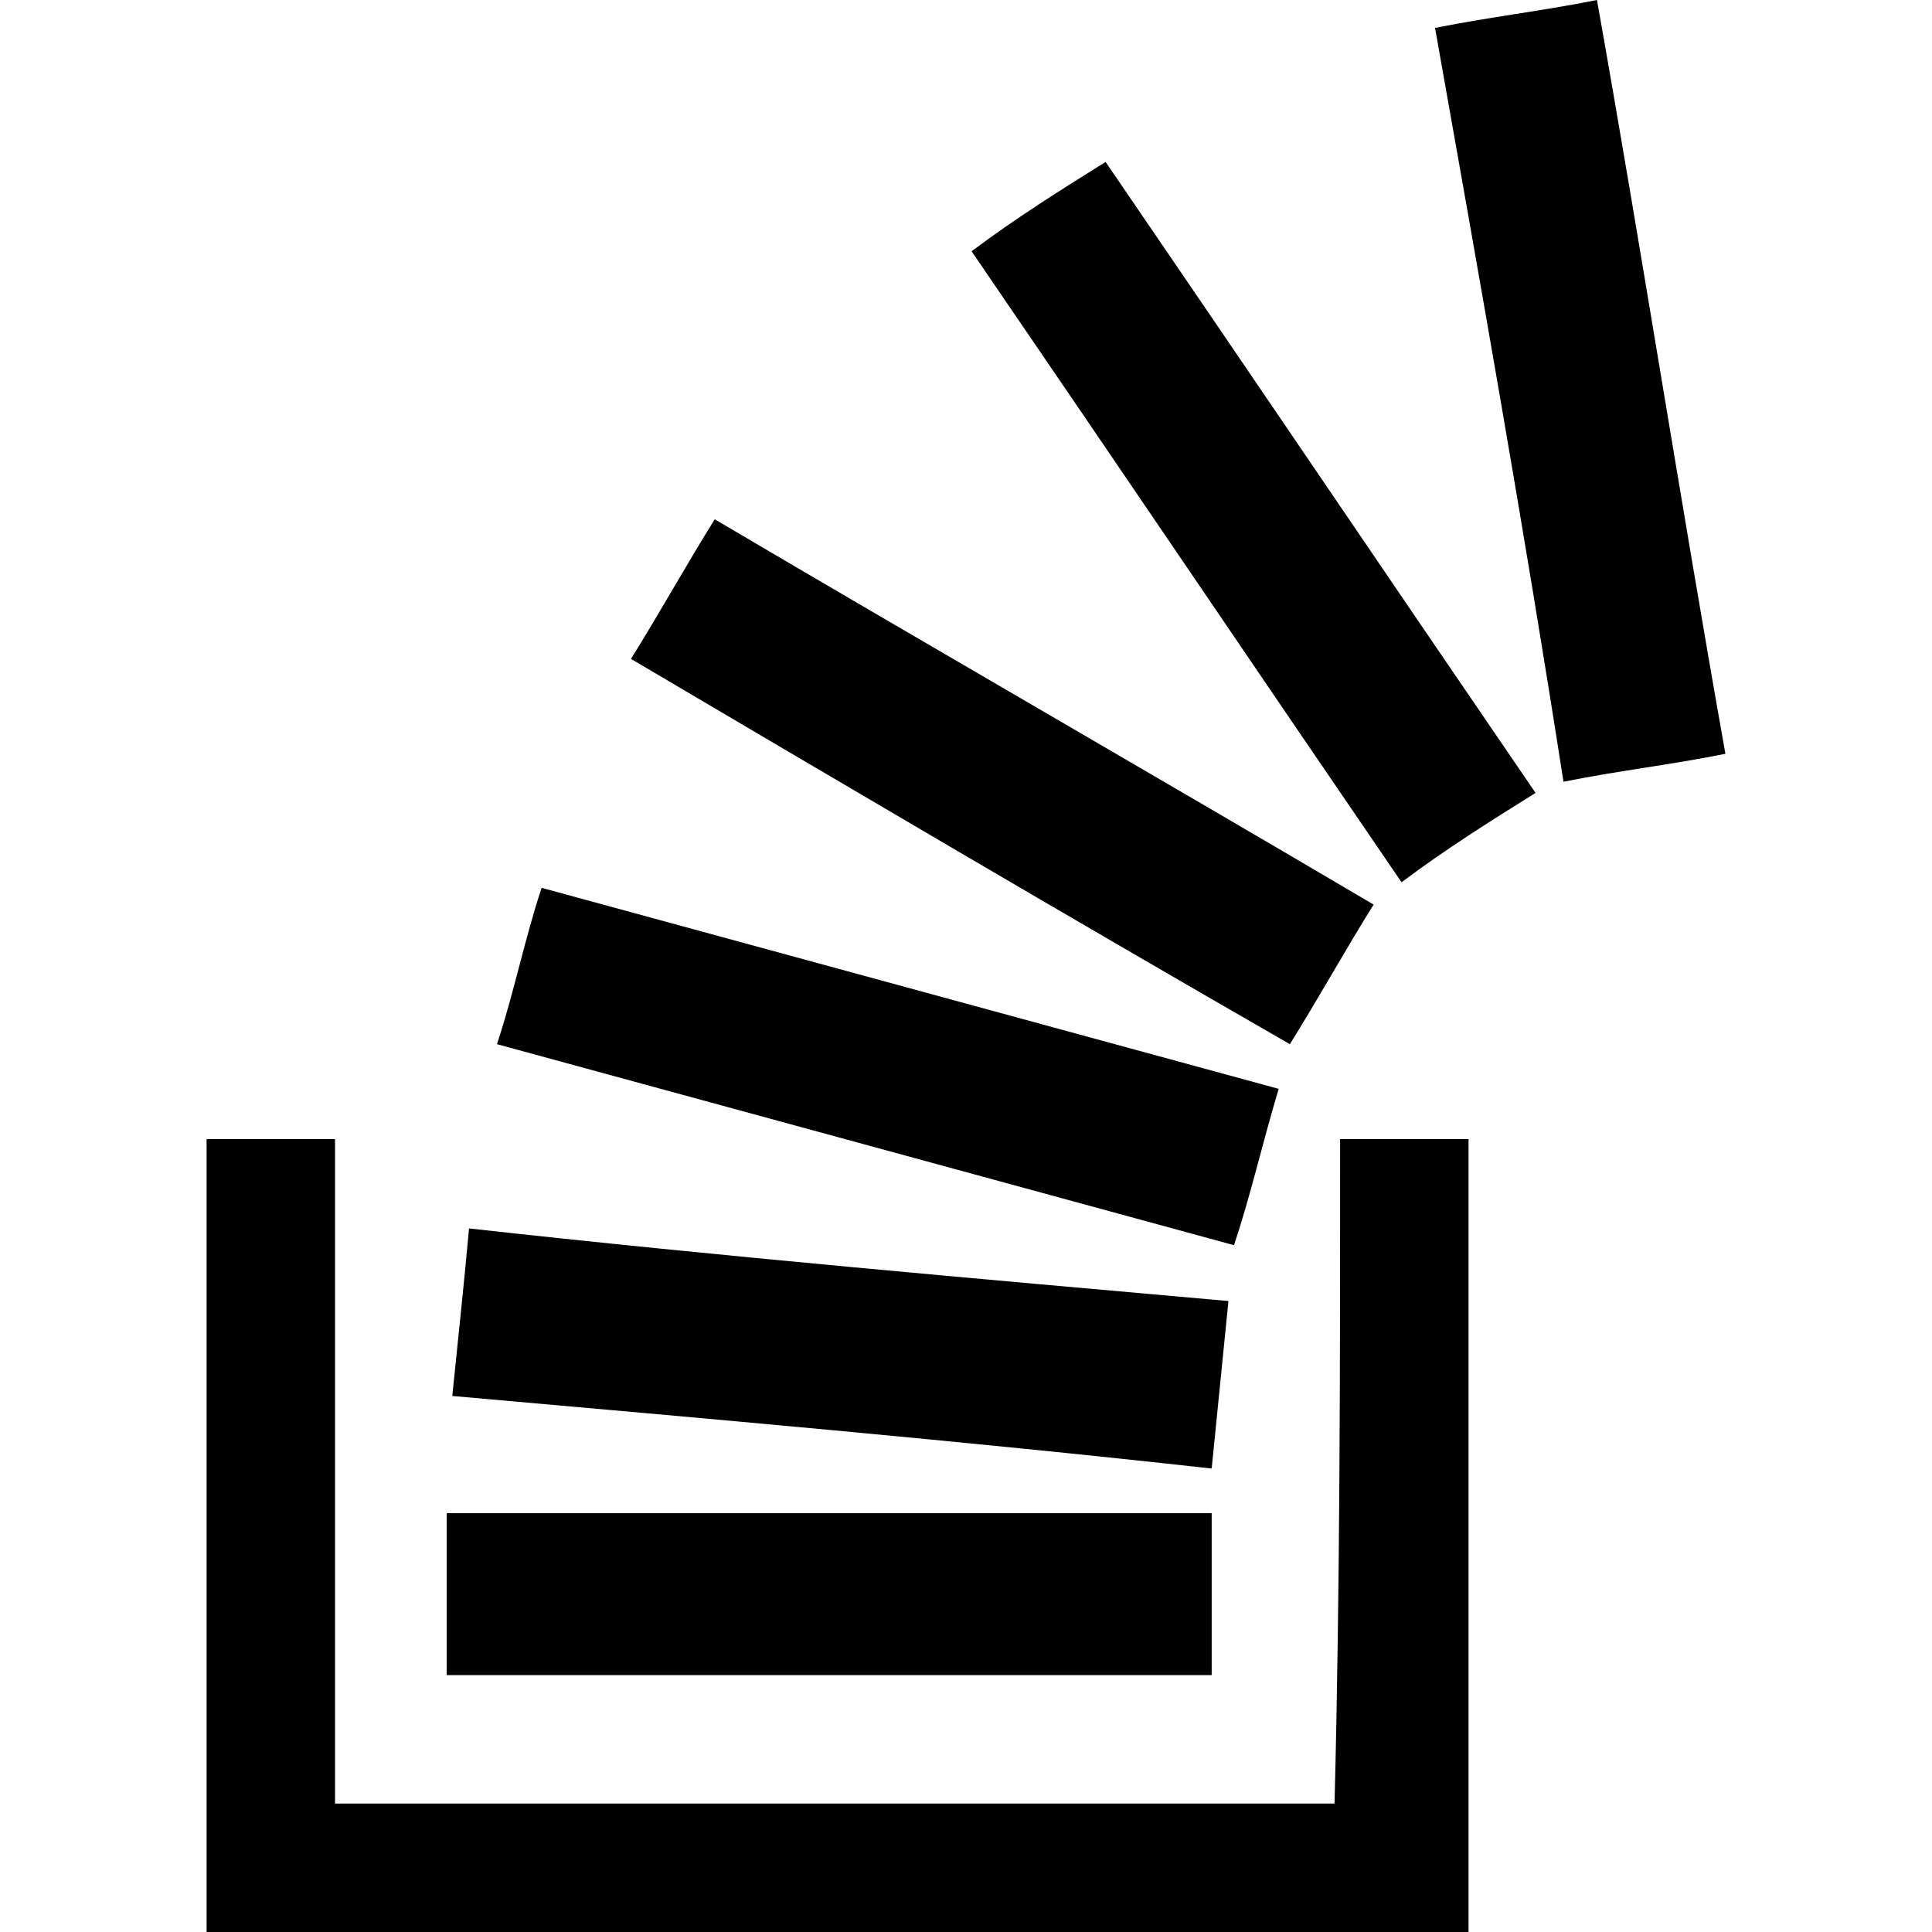
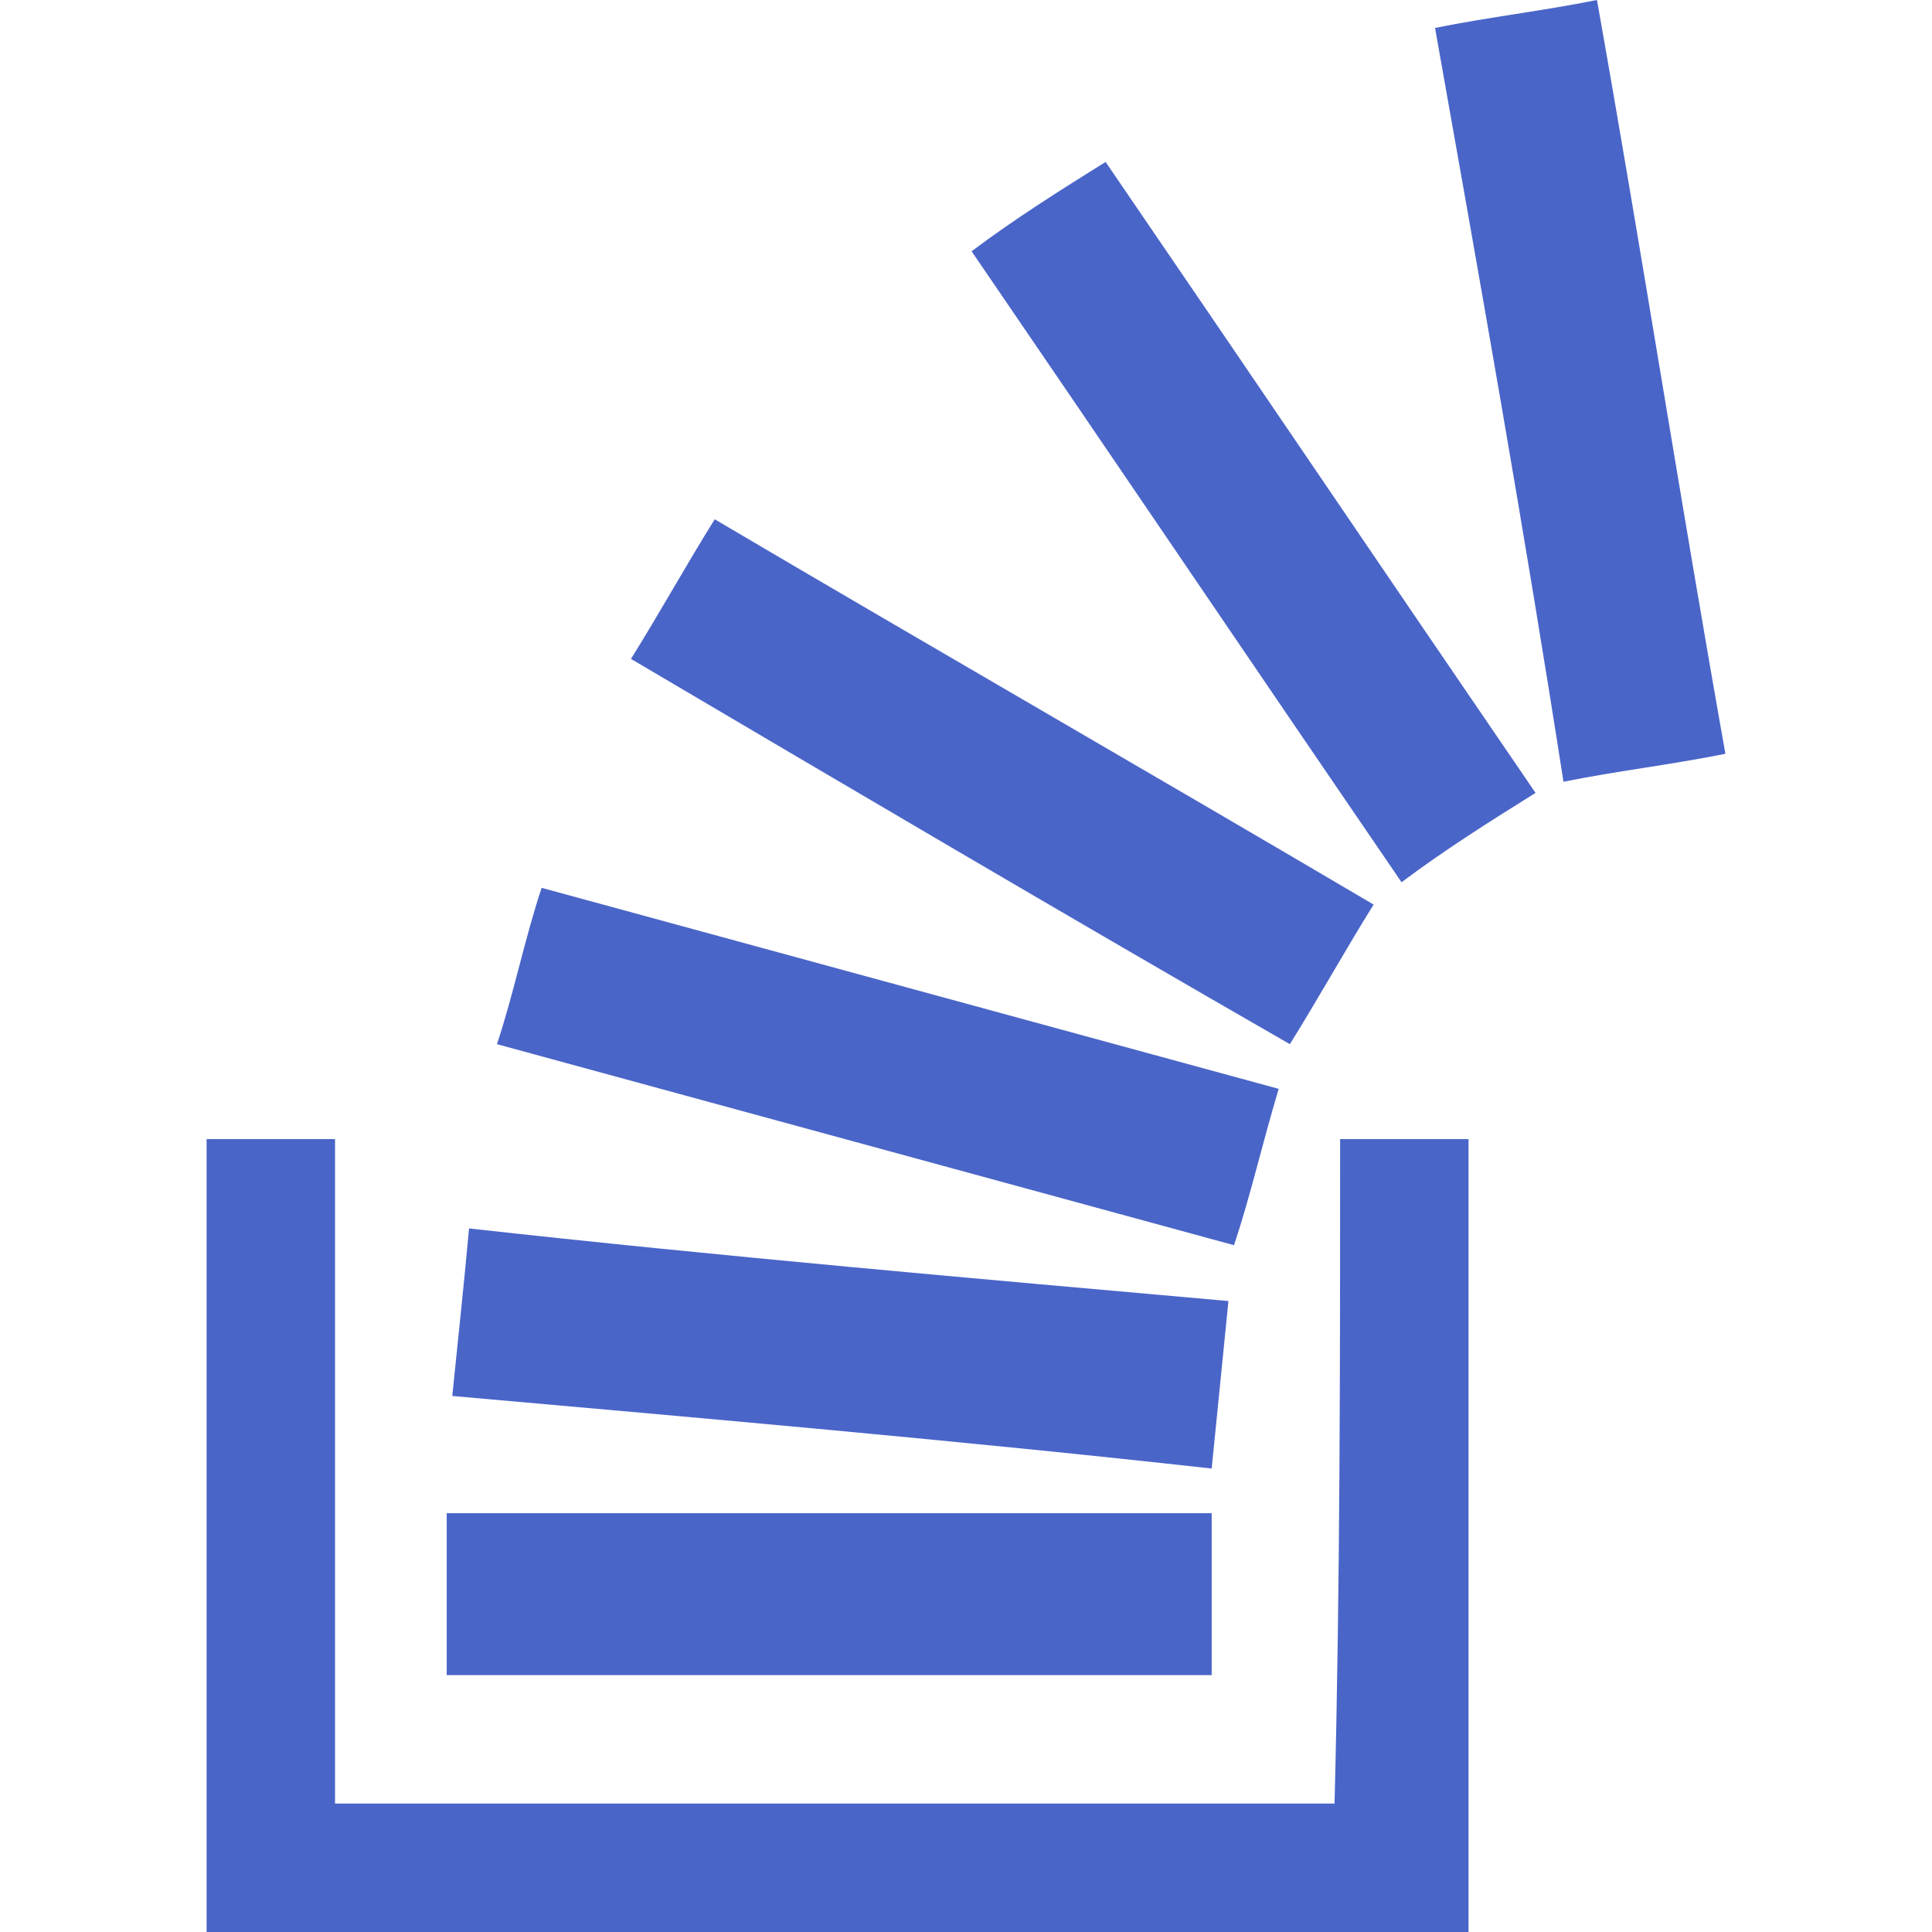
- <svg xmlns="http://www.w3.org/2000/svg" width="512" height="512" viewBox="0 0 34.6 34.6">
+ <svg xmlns="http://www.w3.org/2000/svg" fill="#4a65c8" width="512" height="512" viewBox="0 0 34.6 34.6">
  <path d="M24 20.4c0.8 0 1.6 0 2.3 0 0 4.7 0 9.5 0 14.2 -7.5 0-15.1 0-22.6 0 0-4.7 0-9.5 0-14.2 0.8 0 1.5 0 2.3 0 0 4 0 7.9 0 11.9 6 0 12 0 17.9 0C24 28.4 24 24.4 24 20.4zM17.4 4.5c2.6 3.8 5.1 7.5 7.7 11.3 0.8-0.6 1.6-1.1 2.4-1.6 -2.6-3.8-5.1-7.5-7.7-11.3C19 3.4 18.2 3.9 17.4 4.5zM24.6 16.2c-3.9-2.3-7.9-4.6-11.8-6.9 -0.5 0.8-1 1.7-1.5 2.5 3.9 2.3 7.8 4.6 11.8 6.9C23.6 17.9 24.1 17 24.6 16.2zM28.6 0c-1 0.2-1.9 0.3-2.9 0.5 0.8 4.5 1.6 9 2.3 13.5 1-0.2 1.9-0.3 2.9-0.5C30.1 9 29.4 4.5 28.6 0zM22.9 19.5c-4.4-1.2-8.8-2.4-13.2-3.6 -0.3 0.9-0.5 1.9-0.8 2.8 4.4 1.2 8.8 2.4 13.2 3.6C22.4 21.4 22.6 20.5 22.9 19.5zM21.7 27.1c-4.6 0-9.1 0-13.7 0 0 1 0 1.9 0 2.9 4.6 0 9.1 0 13.7 0C21.7 29 21.7 28.1 21.7 27.1zM22 23.3c-4.5-0.4-9.1-0.8-13.6-1.3C8.3 23.1 8.2 24 8.1 25c4.5 0.4 9.1 0.8 13.6 1.3C21.8 25.3 21.9 24.3 22 23.3z" />
</svg>
